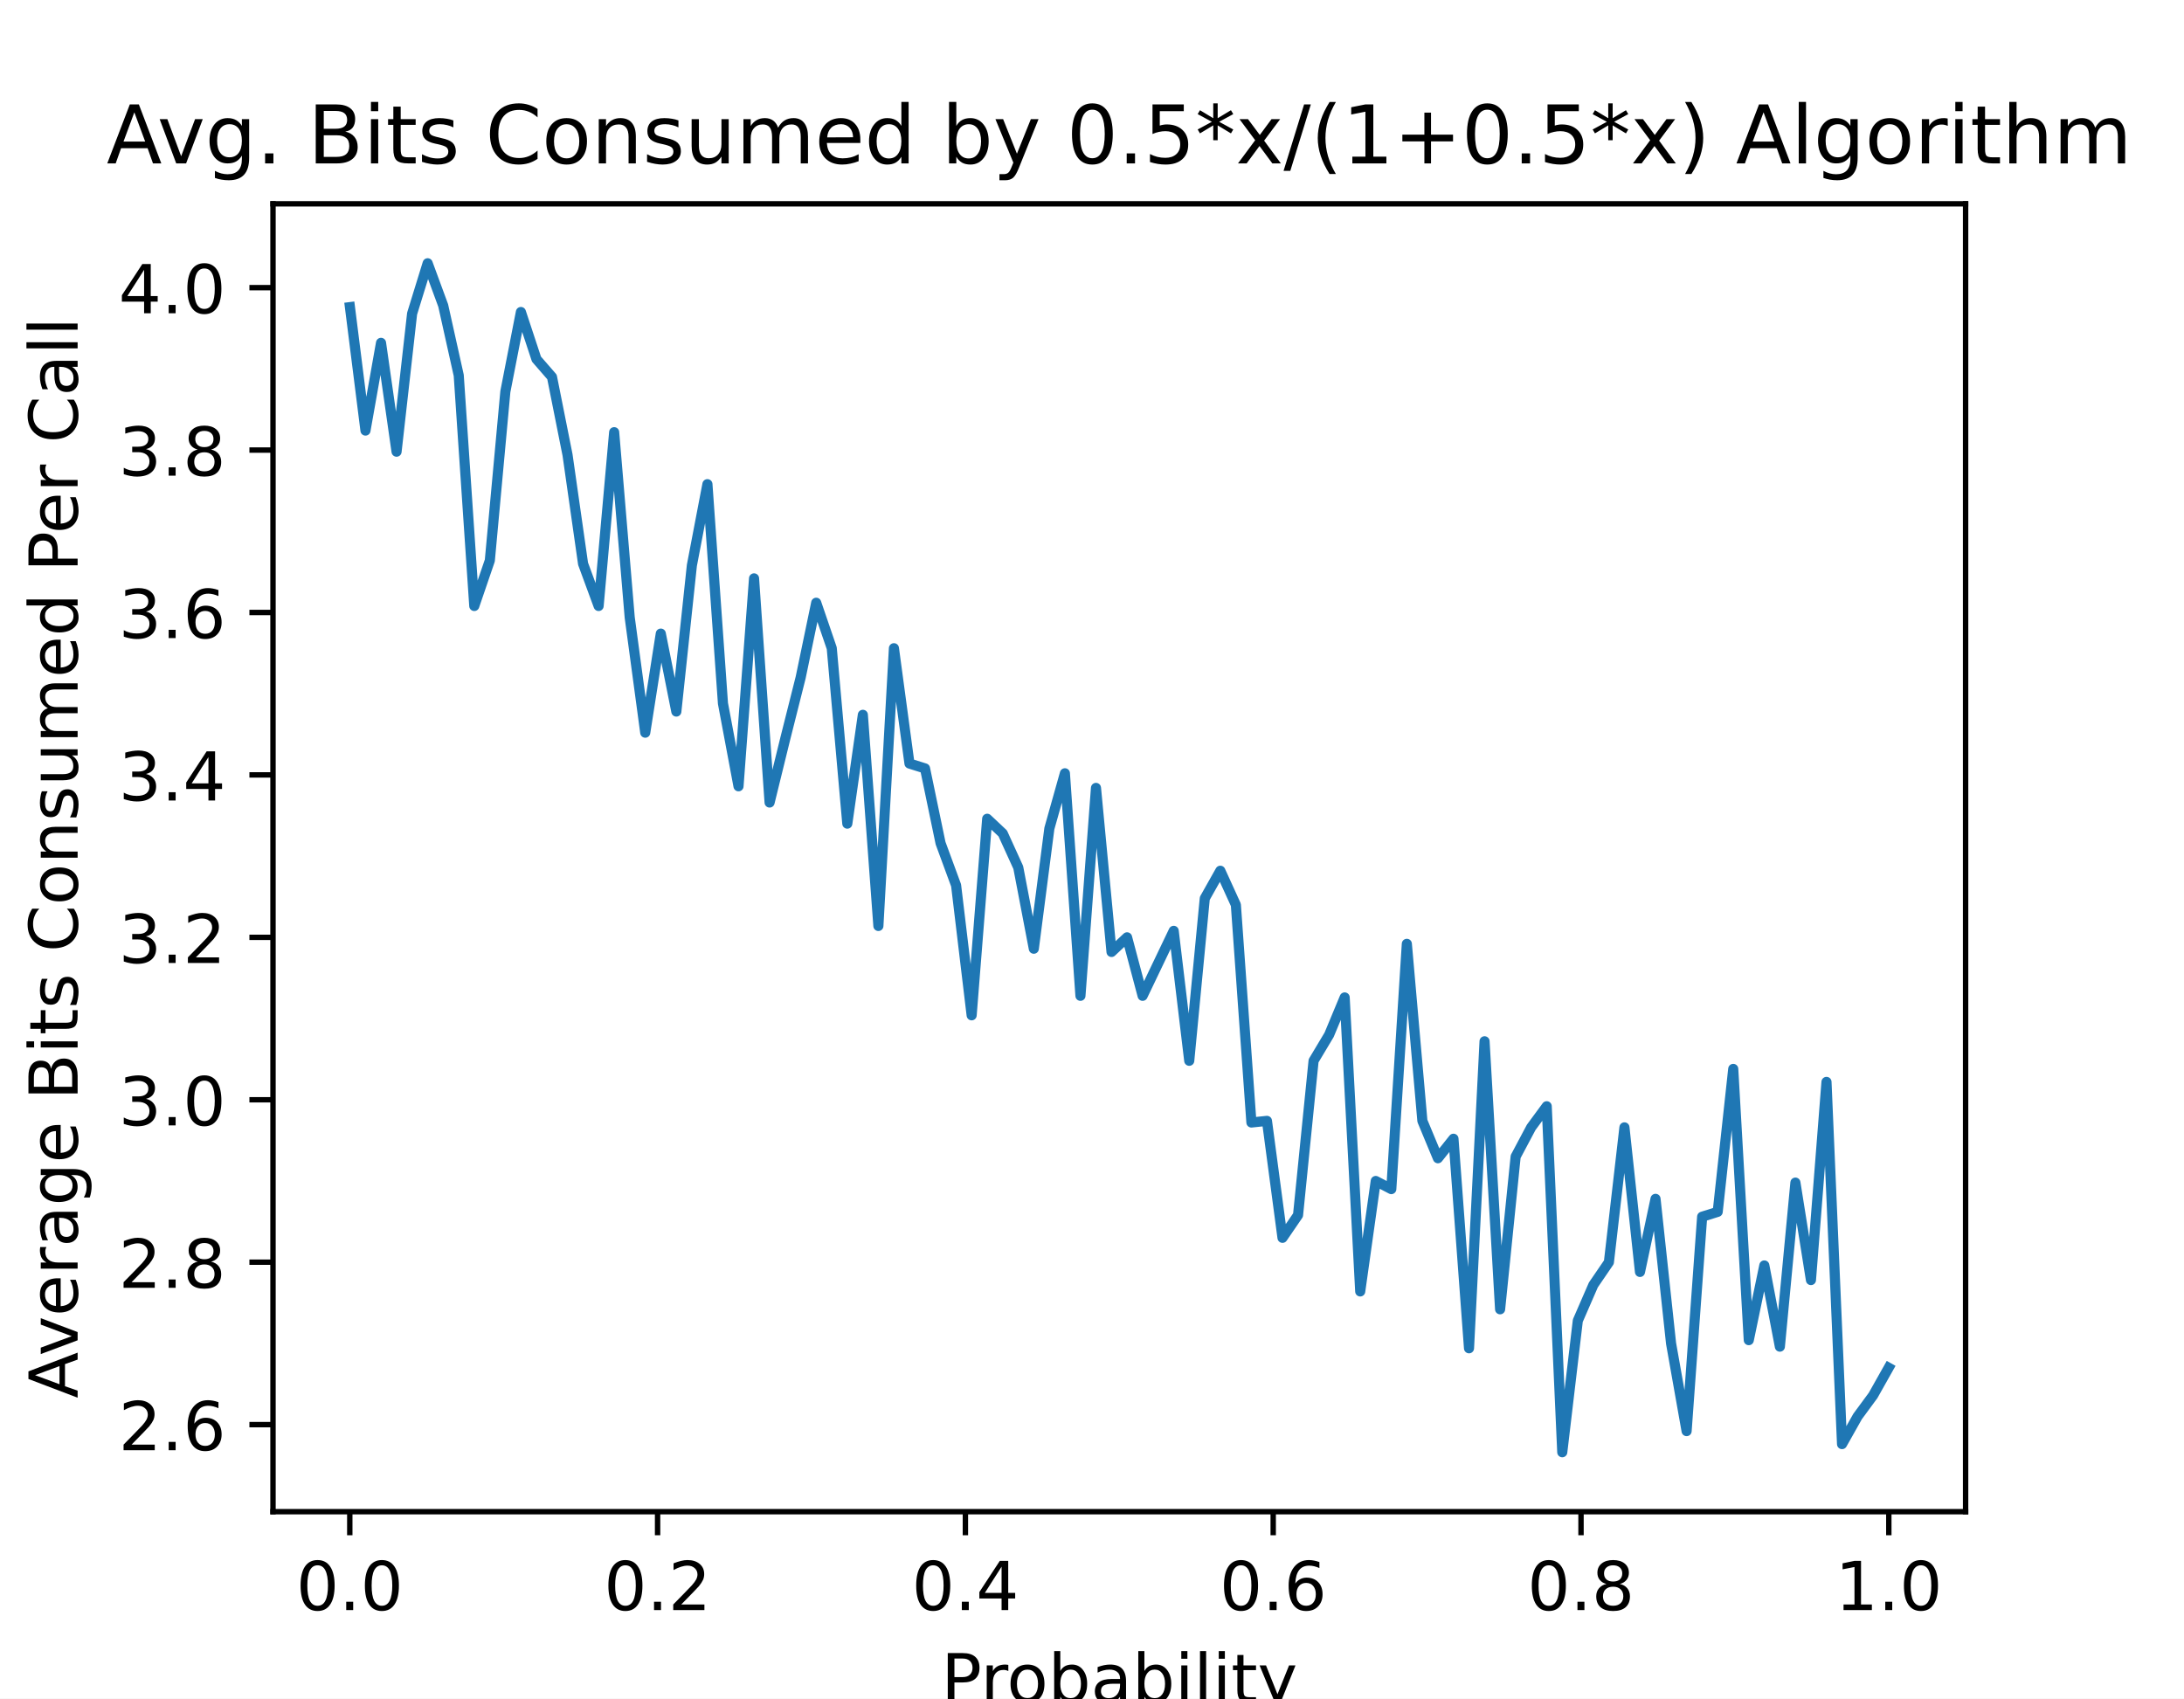
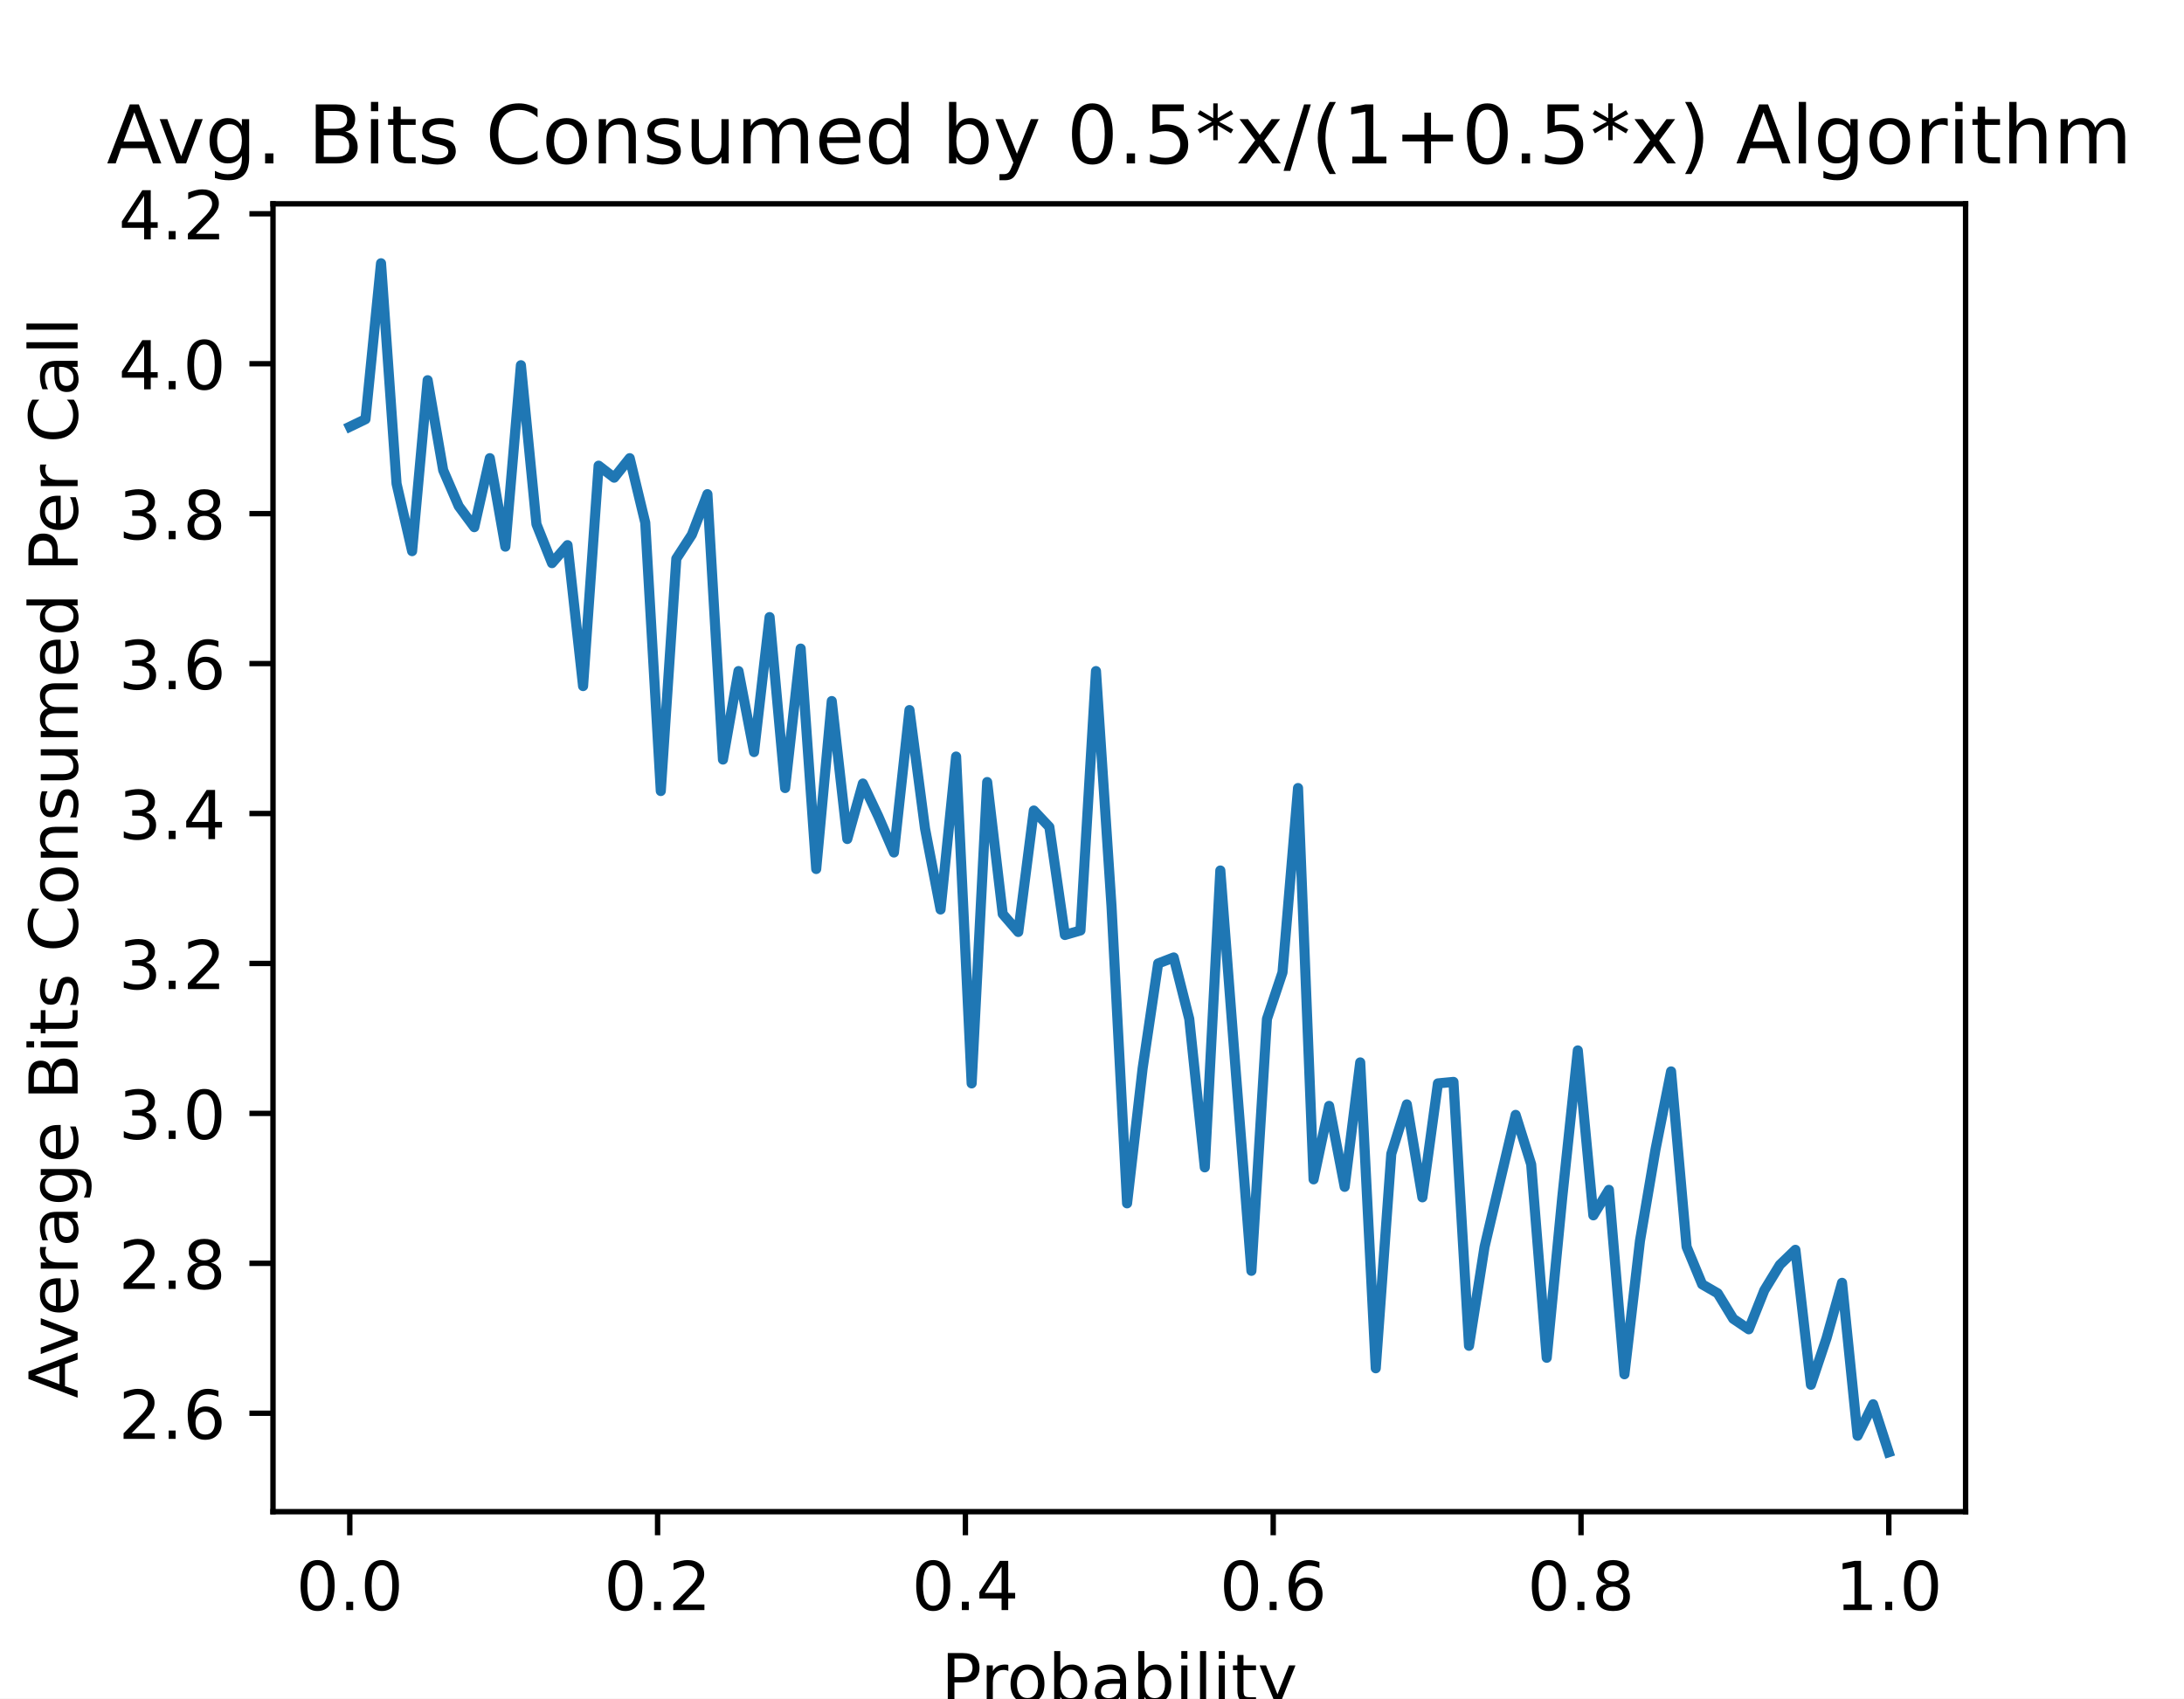
<svg xmlns="http://www.w3.org/2000/svg" xmlns:xlink="http://www.w3.org/1999/xlink" height="252pt" version="1.1" viewBox="0 0 324 252" width="324pt">
  <defs>
    <style type="text/css">
*{stroke-linecap:butt;stroke-linejoin:round;}
  </style>
  </defs>
  <g id="figure_1">
    <g id="patch_1">
      <path d="M 0 252  L 324 252  L 324 0  L 0 0  z " style="fill:#ffffff;" />
    </g>
    <g id="axes_1">
      <g id="patch_2">
        <path d="M 40.5 224.28  L 291.6 224.28  L 291.6 30.24  L 40.5 30.24  z " style="fill:#ffffff;" />
      </g>
      <g id="matplotlib.axis_1">
        <g id="xtick_1">
          <g id="line2d_1">
            <defs>
-               <path d="M 0 0  L 0 3.5  " id="m4d39862d9f" style="stroke:#000000;stroke-width:0.8;" />
+               <path d="M 0 0  L 0 3.5  " id="m41836f3d17" style="stroke:#000000;stroke-width:0.8;" />
            </defs>
            <g>
-               <use style="stroke:#000000;stroke-width:0.8;" x="51.891" xlink:href="#m4d39862d9f" y="224.28" />
+               <use style="stroke:#000000;stroke-width:0.8;" x="51.891" xlink:href="#m41836f3d17" y="224.28" />
            </g>
          </g>
          <g id="text_1">
            <text style="font-family:DejaVu Sans;font-size:10px;font-style:normal;font-weight:normal;text-anchor:middle;" transform="rotate(-0, 51.89081, 238.8784)" x="51.891" y="238.878">0.0</text>
          </g>
        </g>
        <g id="xtick_2">
          <g id="line2d_2">
            <g>
-               <use style="stroke:#000000;stroke-width:0.8;" x="97.554" xlink:href="#m4d39862d9f" y="224.28" />
+               <use style="stroke:#000000;stroke-width:0.8;" x="97.554" xlink:href="#m41836f3d17" y="224.28" />
            </g>
          </g>
          <g id="text_2">
            <text style="font-family:DejaVu Sans;font-size:10px;font-style:normal;font-weight:normal;text-anchor:middle;" transform="rotate(-0, 97.55448, 238.8784)" x="97.554" y="238.878">0.2</text>
          </g>
        </g>
        <g id="xtick_3">
          <g id="line2d_3">
            <g>
-               <use style="stroke:#000000;stroke-width:0.8;" x="143.218" xlink:href="#m4d39862d9f" y="224.28" />
+               <use style="stroke:#000000;stroke-width:0.8;" x="143.218" xlink:href="#m41836f3d17" y="224.28" />
            </g>
          </g>
          <g id="text_3">
            <text style="font-family:DejaVu Sans;font-size:10px;font-style:normal;font-weight:normal;text-anchor:middle;" transform="rotate(-0, 143.2182, 238.8784)" x="143.218" y="238.878">0.4</text>
          </g>
        </g>
        <g id="xtick_4">
          <g id="line2d_4">
            <g>
-               <use style="stroke:#000000;stroke-width:0.8;" x="188.882" xlink:href="#m4d39862d9f" y="224.28" />
+               <use style="stroke:#000000;stroke-width:0.8;" x="188.882" xlink:href="#m41836f3d17" y="224.28" />
            </g>
          </g>
          <g id="text_4">
            <text style="font-family:DejaVu Sans;font-size:10px;font-style:normal;font-weight:normal;text-anchor:middle;" transform="rotate(-0, 188.8818, 238.8784)" x="188.882" y="238.878">0.6</text>
          </g>
        </g>
        <g id="xtick_5">
          <g id="line2d_5">
            <g>
-               <use style="stroke:#000000;stroke-width:0.8;" x="234.546" xlink:href="#m4d39862d9f" y="224.28" />
+               <use style="stroke:#000000;stroke-width:0.8;" x="234.546" xlink:href="#m41836f3d17" y="224.28" />
            </g>
          </g>
          <g id="text_5">
            <text style="font-family:DejaVu Sans;font-size:10px;font-style:normal;font-weight:normal;text-anchor:middle;" transform="rotate(-0, 234.5455, 238.8784)" x="234.546" y="238.878">0.8</text>
          </g>
        </g>
        <g id="xtick_6">
          <g id="line2d_6">
            <g>
-               <use style="stroke:#000000;stroke-width:0.8;" x="280.209" xlink:href="#m4d39862d9f" y="224.28" />
+               <use style="stroke:#000000;stroke-width:0.8;" x="280.209" xlink:href="#m41836f3d17" y="224.28" />
            </g>
          </g>
          <g id="text_6">
            <text style="font-family:DejaVu Sans;font-size:10px;font-style:normal;font-weight:normal;text-anchor:middle;" transform="rotate(-0, 280.2092, 238.8784)" x="280.209" y="238.878">1.0</text>
          </g>
        </g>
        <g id="text_7">
          <text style="font-family:DejaVu Sans;font-size:10px;font-style:normal;font-weight:normal;text-anchor:middle;" transform="rotate(-0, 166.05, 252.5566)" x="166.05" y="252.557">Probability</text>
        </g>
      </g>
      <g id="matplotlib.axis_2">
        <g id="ytick_1">
          <g id="line2d_7">
            <defs>
-               <path d="M 0 0  L -3.5 0  " id="m8622a92d86" style="stroke:#000000;stroke-width:0.8;" />
+               <path d="M 0 0  L -3.5 0  " id="m84e638fbbe" style="stroke:#000000;stroke-width:0.8;" />
            </defs>
            <g>
-               <use style="stroke:#000000;stroke-width:0.8;" x="40.5" xlink:href="#m8622a92d86" y="211.363" />
+               <use style="stroke:#000000;stroke-width:0.8;" x="40.5" xlink:href="#m84e638fbbe" y="209.676" />
            </g>
          </g>
          <g id="text_8">
-             <text style="font-family:DejaVu Sans;font-size:10px;font-style:normal;font-weight:normal;text-anchor:end;" transform="rotate(-0, 33.5, 215.1625)" x="33.5" y="215.162">2.6</text>
+             <text style="font-family:DejaVu Sans;font-size:10px;font-style:normal;font-weight:normal;text-anchor:end;" transform="rotate(-0, 33.5, 213.4756)" x="33.5" y="213.476">2.6</text>
          </g>
        </g>
        <g id="ytick_2">
          <g id="line2d_8">
            <g>
-               <use style="stroke:#000000;stroke-width:0.8;" x="40.5" xlink:href="#m8622a92d86" y="187.265" />
+               <use style="stroke:#000000;stroke-width:0.8;" x="40.5" xlink:href="#m84e638fbbe" y="187.432" />
            </g>
          </g>
          <g id="text_9">
-             <text style="font-family:DejaVu Sans;font-size:10px;font-style:normal;font-weight:normal;text-anchor:end;" transform="rotate(-0, 33.5, 191.0641)" x="33.5" y="191.064">2.8</text>
+             <text style="font-family:DejaVu Sans;font-size:10px;font-style:normal;font-weight:normal;text-anchor:end;" transform="rotate(-0, 33.5, 191.231)" x="33.5" y="191.231">2.8</text>
          </g>
        </g>
        <g id="ytick_3">
          <g id="line2d_9">
            <g>
-               <use style="stroke:#000000;stroke-width:0.8;" x="40.5" xlink:href="#m8622a92d86" y="163.167" />
+               <use style="stroke:#000000;stroke-width:0.8;" x="40.5" xlink:href="#m84e638fbbe" y="165.187" />
            </g>
          </g>
          <g id="text_10">
-             <text style="font-family:DejaVu Sans;font-size:10px;font-style:normal;font-weight:normal;text-anchor:end;" transform="rotate(-0, 33.5, 166.9658)" x="33.5" y="166.966">3.0</text>
+             <text style="font-family:DejaVu Sans;font-size:10px;font-style:normal;font-weight:normal;text-anchor:end;" transform="rotate(-0, 33.5, 168.9863)" x="33.5" y="168.986">3.0</text>
          </g>
        </g>
        <g id="ytick_4">
          <g id="line2d_10">
            <g>
-               <use style="stroke:#000000;stroke-width:0.8;" x="40.5" xlink:href="#m8622a92d86" y="139.068" />
+               <use style="stroke:#000000;stroke-width:0.8;" x="40.5" xlink:href="#m84e638fbbe" y="142.942" />
            </g>
          </g>
          <g id="text_11">
-             <text style="font-family:DejaVu Sans;font-size:10px;font-style:normal;font-weight:normal;text-anchor:end;" transform="rotate(-0, 33.5, 142.8674)" x="33.5" y="142.867">3.2</text>
+             <text style="font-family:DejaVu Sans;font-size:10px;font-style:normal;font-weight:normal;text-anchor:end;" transform="rotate(-0, 33.5, 146.7417)" x="33.5" y="146.742">3.2</text>
          </g>
        </g>
        <g id="ytick_5">
          <g id="line2d_11">
            <g>
-               <use style="stroke:#000000;stroke-width:0.8;" x="40.5" xlink:href="#m8622a92d86" y="114.97" />
+               <use style="stroke:#000000;stroke-width:0.8;" x="40.5" xlink:href="#m84e638fbbe" y="120.698" />
            </g>
          </g>
          <g id="text_12">
-             <text style="font-family:DejaVu Sans;font-size:10px;font-style:normal;font-weight:normal;text-anchor:end;" transform="rotate(-0, 33.5, 118.7691)" x="33.5" y="118.769">3.4</text>
+             <text style="font-family:DejaVu Sans;font-size:10px;font-style:normal;font-weight:normal;text-anchor:end;" transform="rotate(-0, 33.5, 124.4971)" x="33.5" y="124.497">3.4</text>
          </g>
        </g>
        <g id="ytick_6">
          <g id="line2d_12">
            <g>
-               <use style="stroke:#000000;stroke-width:0.8;" x="40.5" xlink:href="#m8622a92d86" y="90.871" />
+               <use style="stroke:#000000;stroke-width:0.8;" x="40.5" xlink:href="#m84e638fbbe" y="98.453" />
            </g>
          </g>
          <g id="text_13">
-             <text style="font-family:DejaVu Sans;font-size:10px;font-style:normal;font-weight:normal;text-anchor:end;" transform="rotate(-0, 33.5, 94.67069)" x="33.5" y="94.671">3.6</text>
+             <text style="font-family:DejaVu Sans;font-size:10px;font-style:normal;font-weight:normal;text-anchor:end;" transform="rotate(-0, 33.5, 102.2524)" x="33.5" y="102.252">3.6</text>
          </g>
        </g>
        <g id="ytick_7">
          <g id="line2d_13">
            <g>
-               <use style="stroke:#000000;stroke-width:0.8;" x="40.5" xlink:href="#m8622a92d86" y="66.773" />
+               <use style="stroke:#000000;stroke-width:0.8;" x="40.5" xlink:href="#m84e638fbbe" y="76.209" />
            </g>
          </g>
          <g id="text_14">
-             <text style="font-family:DejaVu Sans;font-size:10px;font-style:normal;font-weight:normal;text-anchor:end;" transform="rotate(-0, 33.5, 70.57233)" x="33.5" y="70.572">3.8</text>
+             <text style="font-family:DejaVu Sans;font-size:10px;font-style:normal;font-weight:normal;text-anchor:end;" transform="rotate(-0, 33.5, 80.00777)" x="33.5" y="80.008">3.8</text>
          </g>
        </g>
        <g id="ytick_8">
          <g id="line2d_14">
            <g>
-               <use style="stroke:#000000;stroke-width:0.8;" x="40.5" xlink:href="#m8622a92d86" y="42.675" />
+               <use style="stroke:#000000;stroke-width:0.8;" x="40.5" xlink:href="#m84e638fbbe" y="53.964" />
            </g>
          </g>
          <g id="text_15">
-             <text style="font-family:DejaVu Sans;font-size:10px;font-style:normal;font-weight:normal;text-anchor:end;" transform="rotate(-0, 33.5, 46.47397)" x="33.5" y="46.474">4.0</text>
-           </g>
-         </g>
-         <g id="text_16">
+             <text style="font-family:DejaVu Sans;font-size:10px;font-style:normal;font-weight:normal;text-anchor:end;" transform="rotate(-0, 33.5, 57.76313)" x="33.5" y="57.763">4.0</text>
+           </g>
+         </g>
+         <g id="ytick_9">
+           <g id="line2d_15">
+             <g>
+               <use style="stroke:#000000;stroke-width:0.8;" x="40.5" xlink:href="#m84e638fbbe" y="31.719" />
+             </g>
+           </g>
+           <g id="text_16">
+             <text style="font-family:DejaVu Sans;font-size:10px;font-style:normal;font-weight:normal;text-anchor:end;" transform="rotate(-0, 33.5, 35.51849)" x="33.5" y="35.518">4.2</text>
+           </g>
+         </g>
+         <g id="text_17">
          <text style="font-family:DejaVu Sans;font-size:10px;font-style:normal;font-weight:normal;text-anchor:middle;" transform="rotate(-90, 11.51719, 127.26)" x="11.517" y="127.26">Average Bits Consumed Per Call</text>
        </g>
      </g>
-       <g id="line2d_15">
-         <path clip-path="url(#p64e96bdeea)" d="M 51.914 45.567  L 54.219 63.881  L 56.525 50.868  L 58.831 67.014  L 61.137 46.53  L 63.443 39.06  L 65.748 45.326  L 68.054 55.688  L 70.36 89.908  L 72.666 83.16  L 74.971 58.098  L 77.277 46.29  L 79.583 53.278  L 81.889 55.929  L 84.195 67.496  L 86.5 83.642  L 88.806 89.908  L 91.112 64.122  L 93.418 91.594  L 95.724 108.704  L 98.029 94.004  L 100.335 105.571  L 102.641 83.883  L 104.947 71.834  L 107.252 104.367  L 109.558 116.657  L 111.864 85.811  L 114.17 119.067  L 116.476 109.668  L 118.781 100.511  L 121.087 89.426  L 123.393 96.173  L 125.699 122.199  L 128.005 106.053  L 130.31 137.381  L 132.616 96.173  L 134.922 113.283  L 137.228 114.006  L 139.533 125.091  L 141.839 131.357  L 144.145 150.635  L 146.451 121.476  L 148.757 123.645  L 151.062 128.706  L 153.368 140.755  L 155.674 122.922  L 157.98 114.729  L 160.286 147.744  L 162.591 116.898  L 164.897 141.237  L 167.203 139.068  L 169.509 147.744  L 171.814 142.924  L 174.12 138.104  L 176.426 157.383  L 178.732 133.285  L 181.038 129.188  L 183.343 134.249  L 185.649 166.54  L 187.955 166.299  L 190.261 183.65  L 192.567 180.276  L 194.872 157.383  L 197.178 153.527  L 199.484 147.985  L 201.79 191.603  L 204.095 175.216  L 206.401 176.421  L 208.707 140.032  L 211.013 166.299  L 213.319 171.842  L 215.624 168.95  L 217.93 200.037  L 220.236 154.491  L 222.542 194.253  L 224.848 171.601  L 227.153 167.263  L 229.459 164.13  L 231.765 215.46  L 234.071 195.94  L 236.376 190.639  L 238.682 187.265  L 240.988 167.263  L 243.294 188.711  L 245.6 177.867  L 247.905 199.314  L 250.211 212.327  L 252.517 180.517  L 254.823 179.794  L 257.129 158.588  L 259.434 198.832  L 261.74 187.747  L 264.046 199.796  L 266.352 175.457  L 268.657 189.916  L 270.963 160.516  L 273.269 214.255  L 275.575 210.158  L 277.881 207.026  L 280.186 202.929  " style="fill:none;stroke:#1f77b4;stroke-linecap:square;stroke-width:1.5;" />
+       <g id="line2d_16">
+         <path clip-path="url(#p33197a6c62)" d="M 51.914 63.307  L 54.219 62.194  L 56.525 39.06  L 58.831 71.76  L 61.137 81.77  L 63.443 56.411  L 65.748 69.758  L 68.054 75.096  L 70.36 78.211  L 72.666 67.978  L 74.971 81.102  L 77.277 54.186  L 79.583 77.766  L 81.889 83.549  L 84.195 80.88  L 86.5 101.79  L 88.806 69.09  L 91.112 70.87  L 93.418 67.978  L 95.724 77.543  L 98.029 117.361  L 100.335 82.882  L 102.641 79.323  L 104.947 73.317  L 107.252 112.69  L 109.558 99.565  L 111.864 111.578  L 114.17 91.557  L 116.476 116.916  L 118.781 96.229  L 121.087 128.928  L 123.393 104.014  L 125.699 124.479  L 128.005 116.249  L 130.31 121.143  L 132.616 126.481  L 134.922 105.349  L 137.228 122.922  L 139.533 134.934  L 141.839 112.245  L 144.145 160.738  L 146.451 116.026  L 148.757 135.602  L 151.062 138.271  L 153.368 120.253  L 155.674 122.7  L 157.98 138.716  L 160.286 138.049  L 162.591 99.565  L 164.897 134.49  L 167.203 178.534  L 169.509 158.514  L 171.814 142.942  L 174.12 142.053  L 176.426 151.173  L 178.732 173.195  L 181.038 129.151  L 183.343 159.181  L 185.649 188.544  L 187.955 151.173  L 190.261 144.277  L 192.567 116.916  L 194.872 174.975  L 197.178 164.075  L 199.484 176.087  L 201.79 157.624  L 204.095 203.003  L 206.401 171.193  L 208.707 163.852  L 211.013 177.644  L 213.319 160.738  L 215.624 160.516  L 217.93 199.666  L 220.236 184.985  L 222.542 175.197  L 224.848 165.41  L 227.153 172.75  L 229.459 201.446  L 231.765 177.644  L 234.071 155.844  L 236.376 180.313  L 238.682 176.532  L 240.988 203.893  L 243.294 184.095  L 245.6 170.526  L 247.905 158.959  L 250.211 184.985  L 252.517 190.546  L 254.823 191.881  L 257.129 195.662  L 259.434 197.219  L 261.74 191.436  L 264.046 187.654  L 266.352 185.43  L 268.657 205.45  L 270.963 198.554  L 273.269 190.324  L 275.575 213.013  L 277.881 208.342  L 280.186 215.46  " style="fill:none;stroke:#1f77b4;stroke-linecap:square;stroke-width:1.5;" />
      </g>
      <g id="patch_3">
        <path d="M 40.5 224.28  L 40.5 30.24  " style="fill:none;stroke:#000000;stroke-linecap:square;stroke-linejoin:miter;stroke-width:0.8;" />
      </g>
      <g id="patch_4">
        <path d="M 291.6 224.28  L 291.6 30.24  " style="fill:none;stroke:#000000;stroke-linecap:square;stroke-linejoin:miter;stroke-width:0.8;" />
      </g>
      <g id="patch_5">
        <path d="M 40.5 224.28  L 291.6 224.28  " style="fill:none;stroke:#000000;stroke-linecap:square;stroke-linejoin:miter;stroke-width:0.8;" />
      </g>
      <g id="patch_6">
        <path d="M 40.5 30.24  L 291.6 30.24  " style="fill:none;stroke:#000000;stroke-linecap:square;stroke-linejoin:miter;stroke-width:0.8;" />
      </g>
-       <g id="text_17">
+       <g id="text_18">
        <text style="font-family:DejaVu Sans;font-size:12px;font-style:normal;font-weight:normal;text-anchor:middle;" transform="rotate(-0, 166.05, 24.24)" x="166.05" y="24.24">Avg. Bits Consumed by 0.5*x/(1+0.5*x) Algorithm</text>
      </g>
    </g>
  </g>
  <defs>
-     <clipPath id="p64e96bdeea">
+     <clipPath id="p33197a6c62">
      <rect height="194.04" width="251.1" x="40.5" y="30.24" />
    </clipPath>
  </defs>
</svg>
